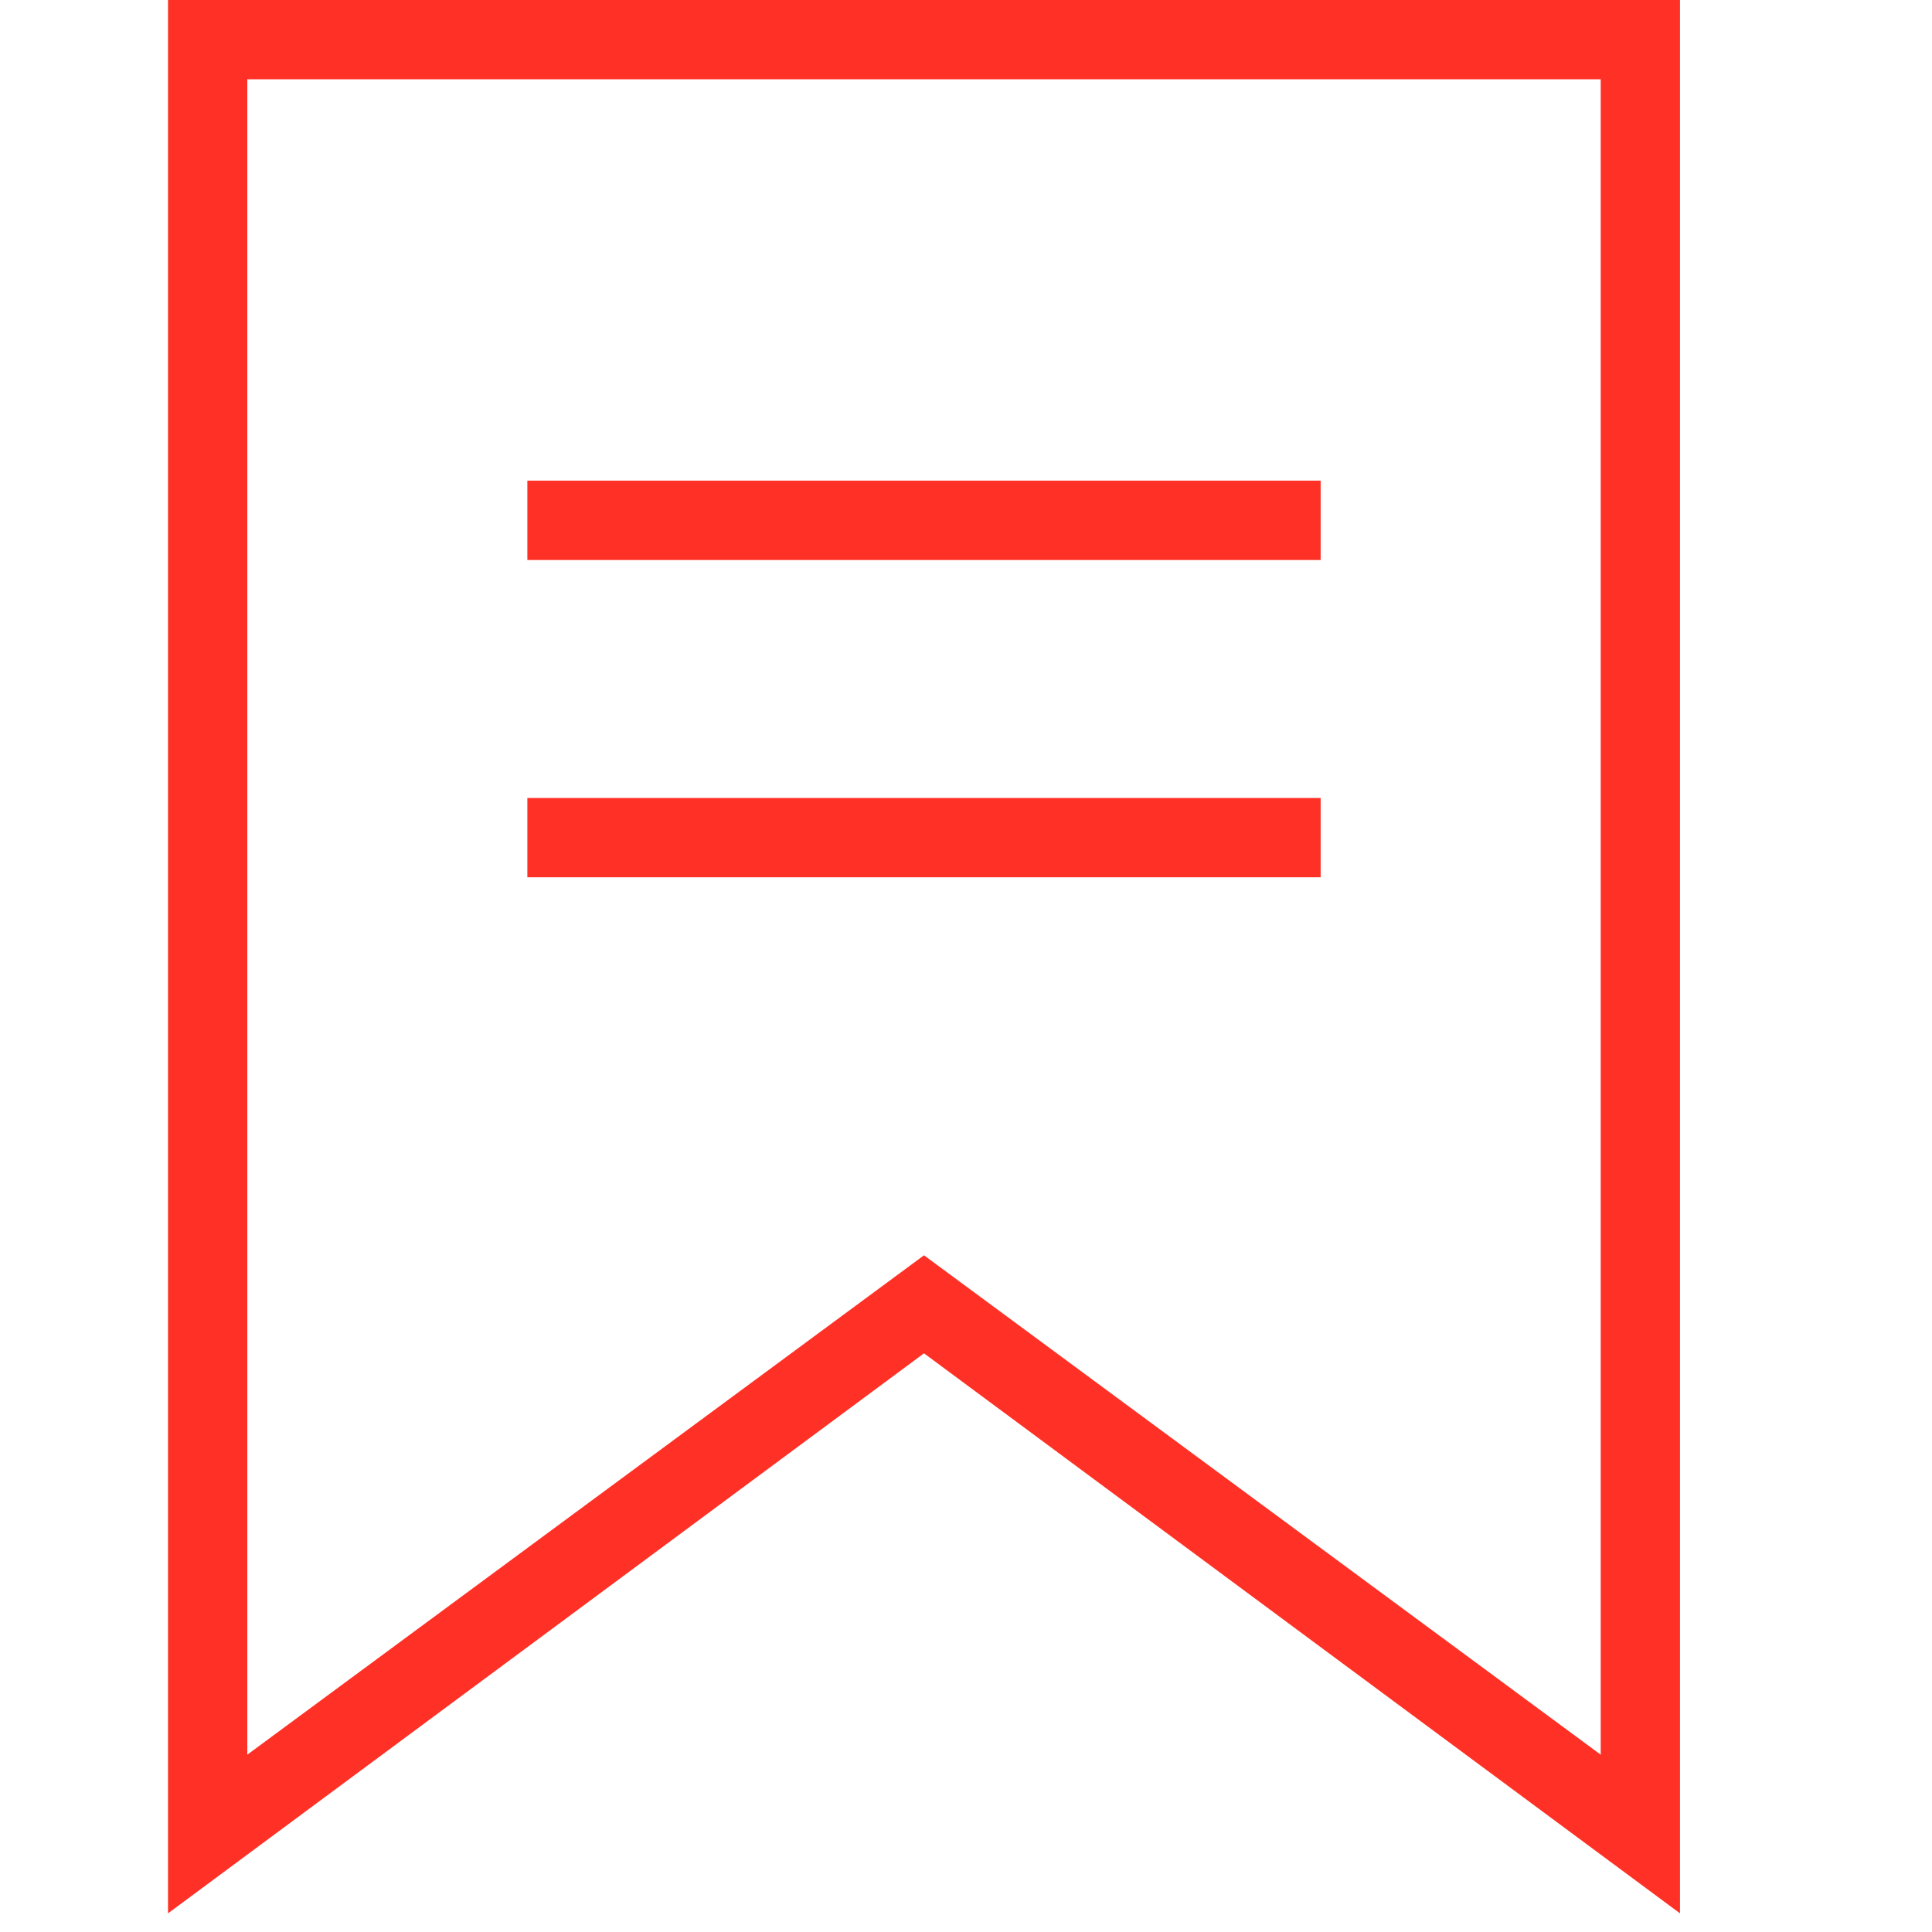
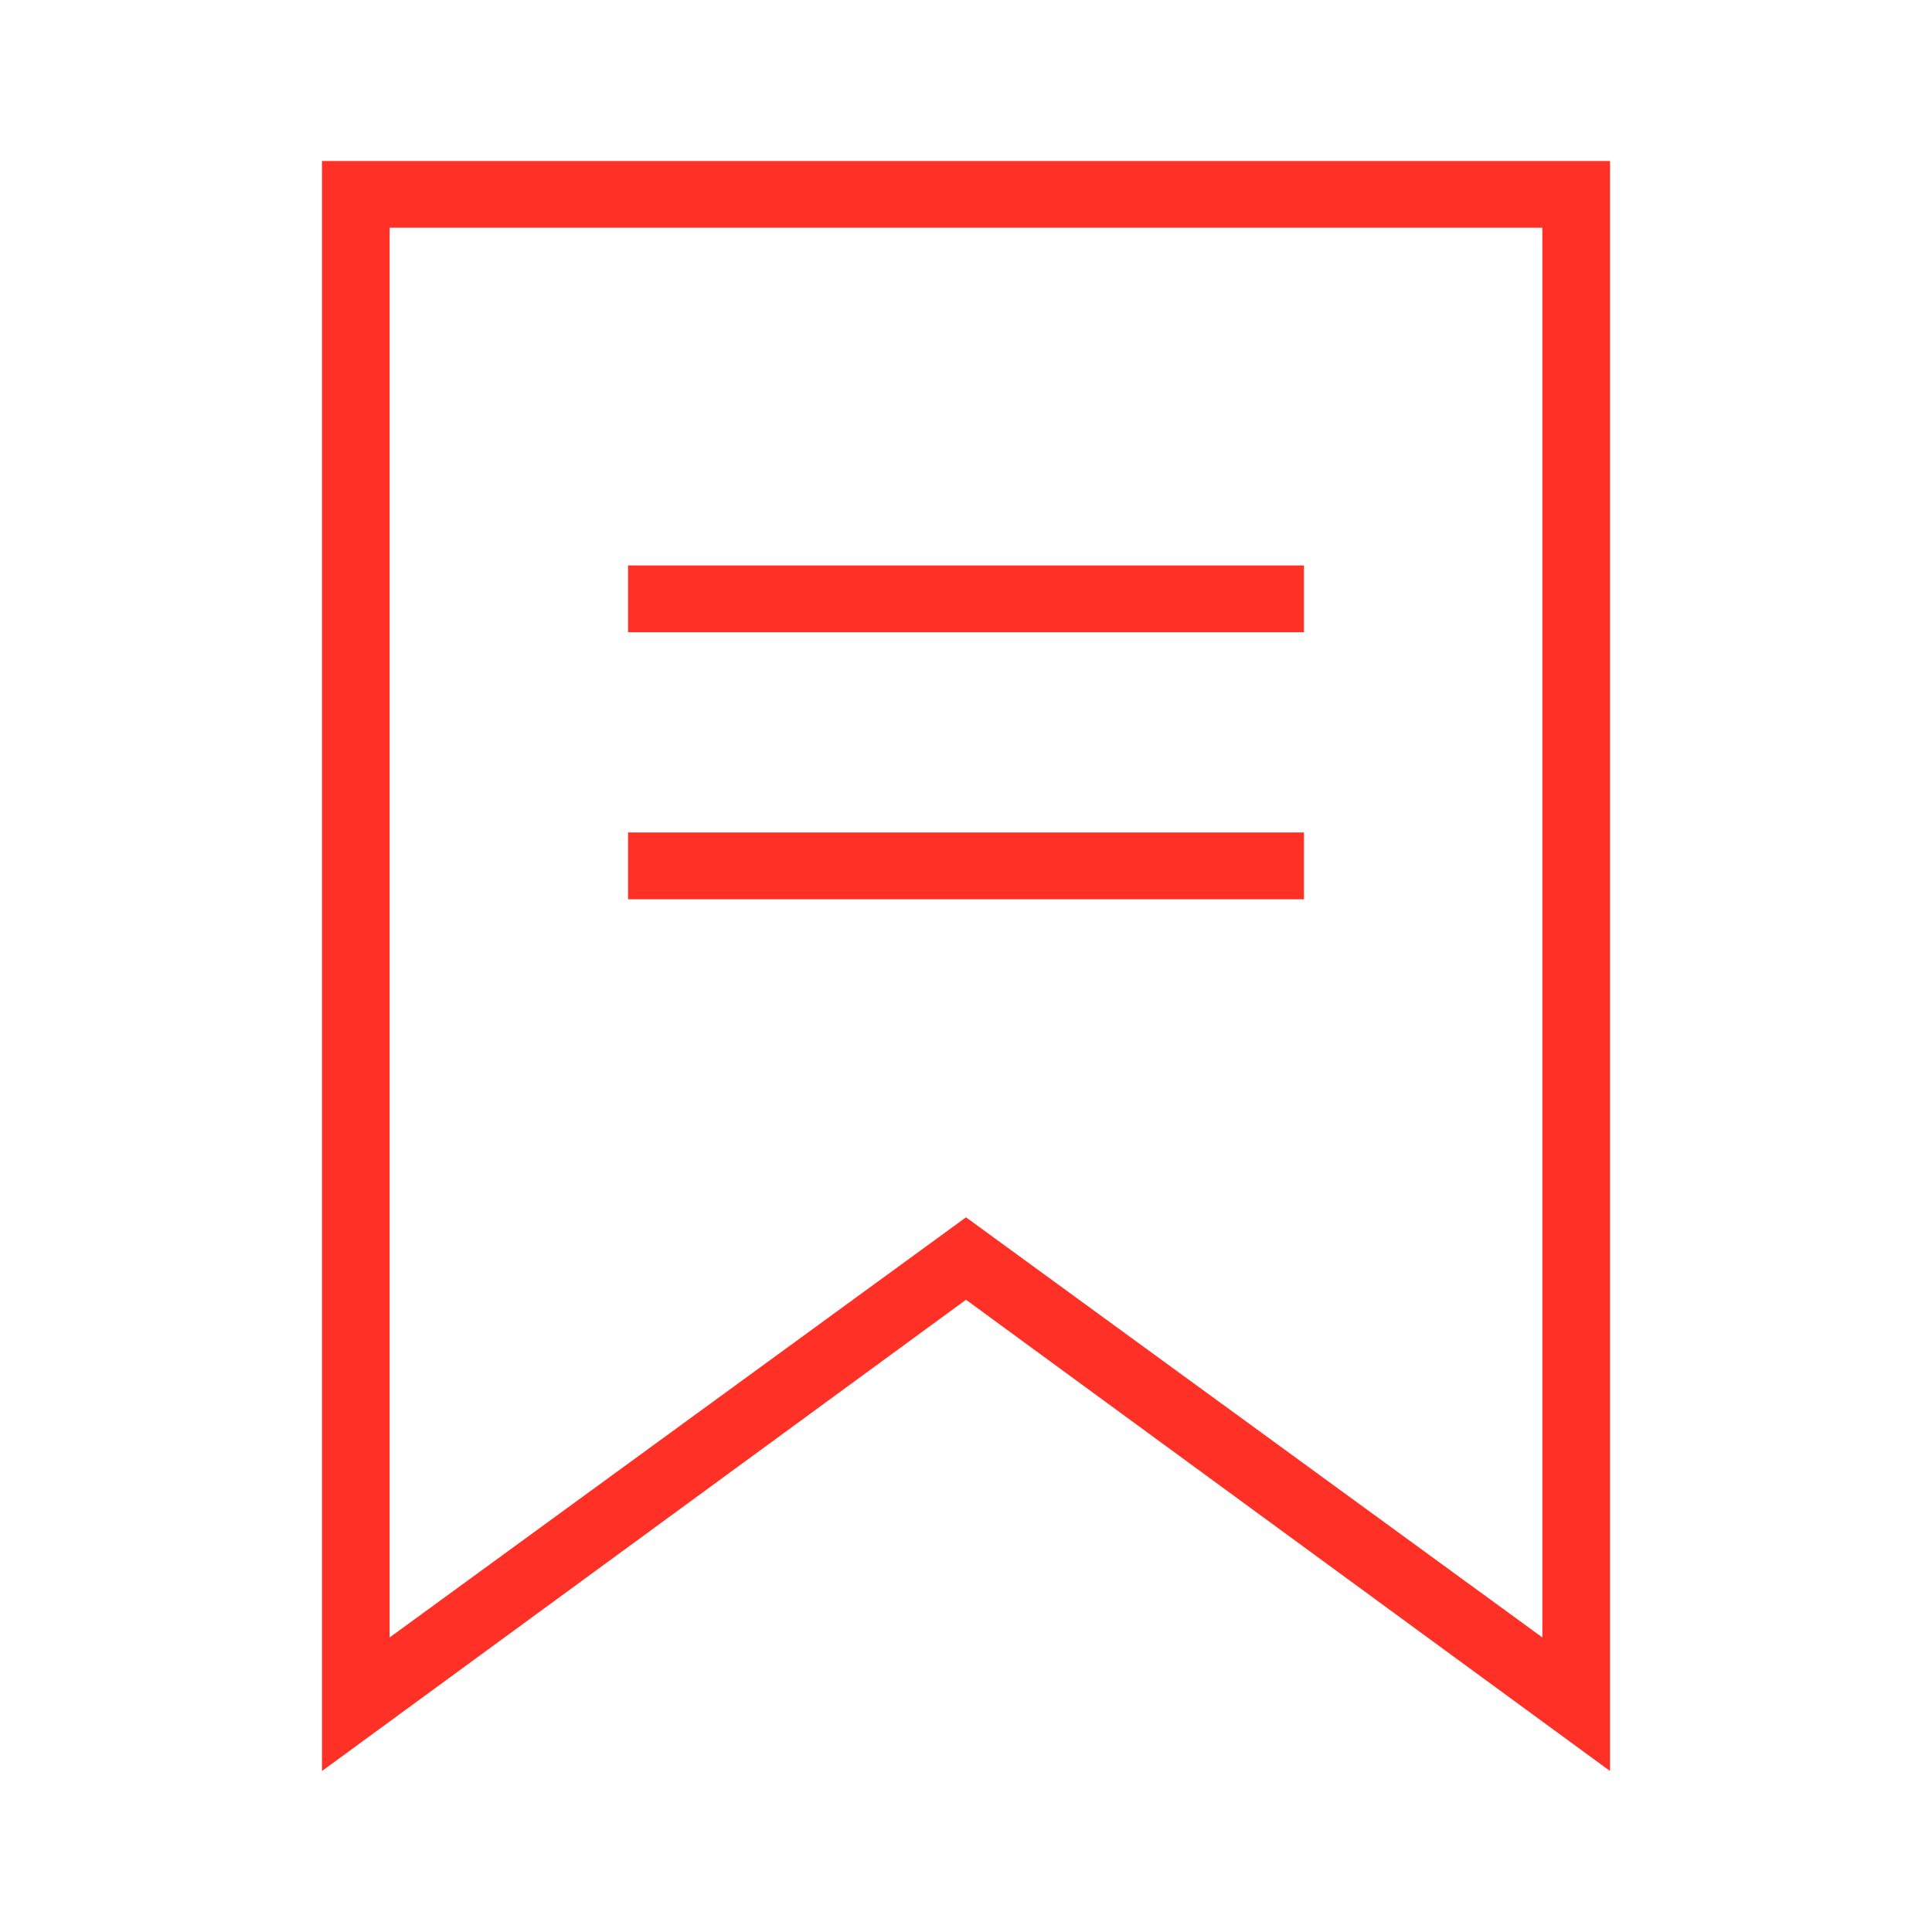
- <svg xmlns="http://www.w3.org/2000/svg" width="23" height="23" viewBox="0 0 23 23" fill="none">
-   <rect width="23" height="23" fill="white" />
-   <path d="M2 0V22.778L11 16.111L20 22.778V0H2ZM19.056 20.889L11 14.944L2.944 20.889V0.944H19.056V20.889ZM6.278 6.667H15.722V5.722H6.278V6.667ZM6.278 10.444H15.722V9.5H6.278V10.444Z" fill="#FF3126" />
+ <svg xmlns="http://www.w3.org/2000/svg" width="24" height="24" viewBox="0 0 24 24" fill="none">
+   <rect width="24" height="24" fill="white" />
+   <path d="M4 2V22L12 16.146L20 22V2H4ZM19.16 20.341L12 15.122L4.84 20.341V2.829H19.16V20.341ZM7.802 7.854H16.198V7.024H7.802V7.854ZM7.802 11.171H16.198V10.341H7.802V11.171Z" fill="#FF3126" />
</svg>
